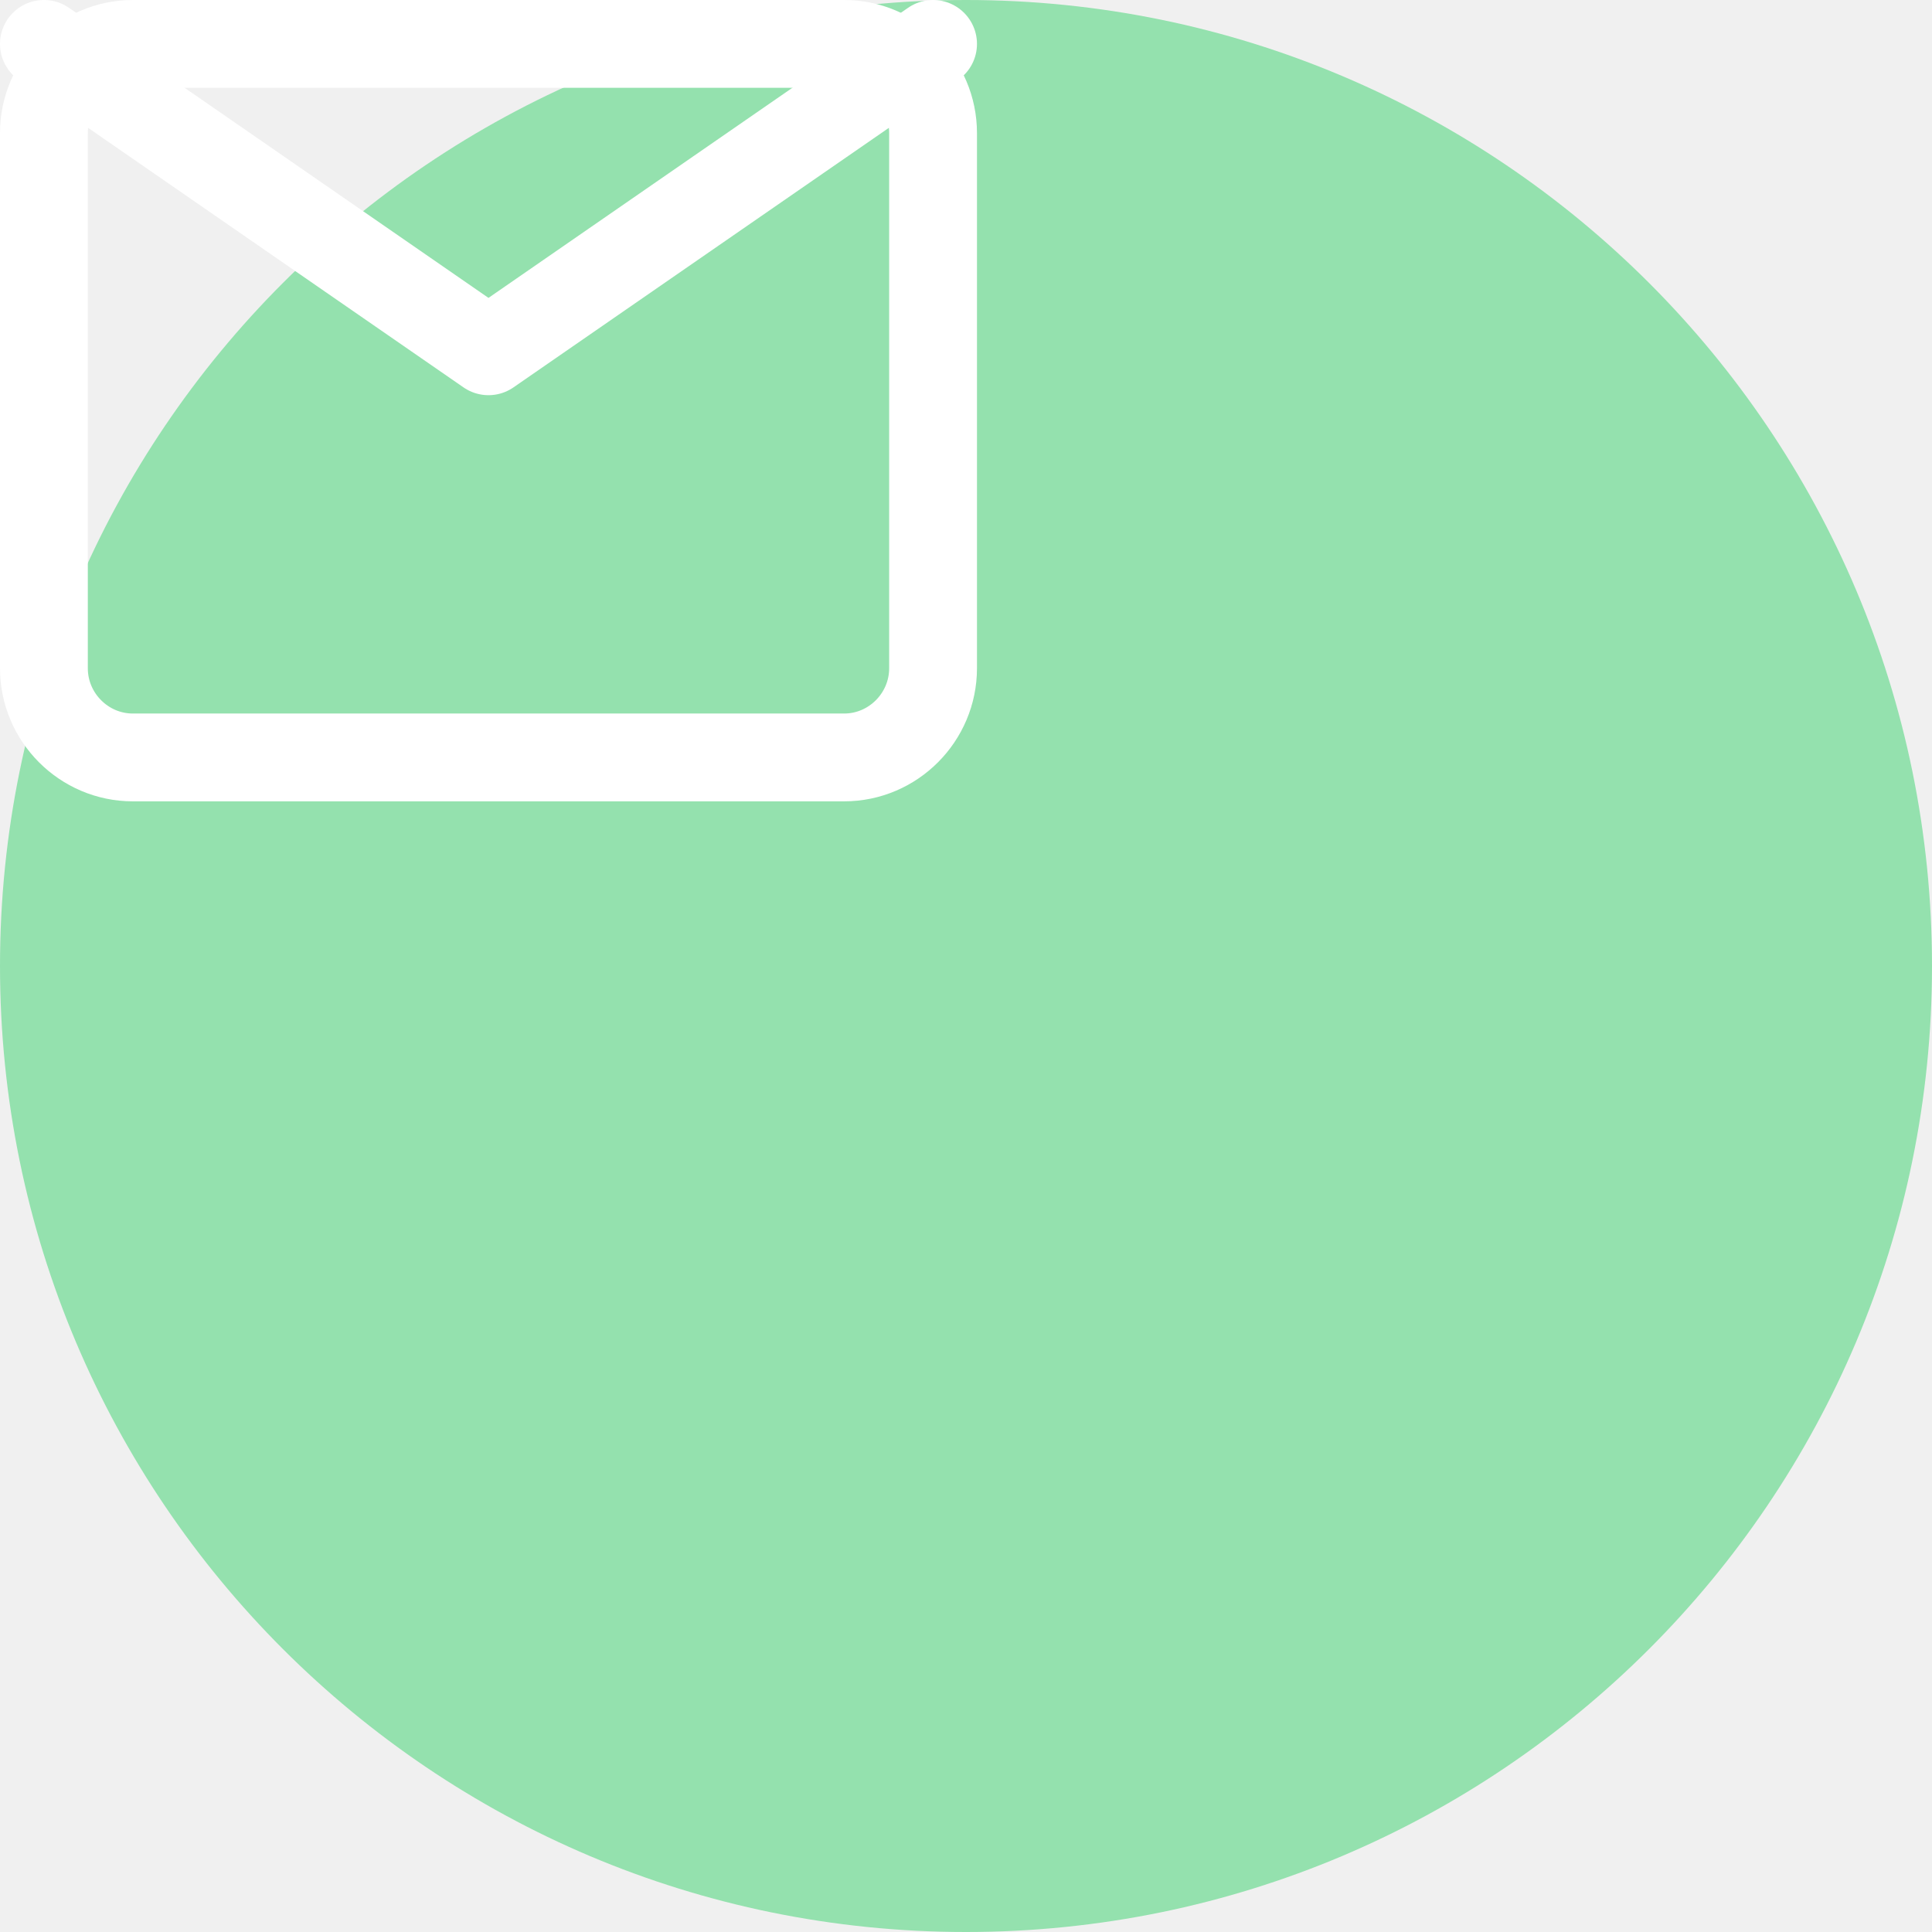
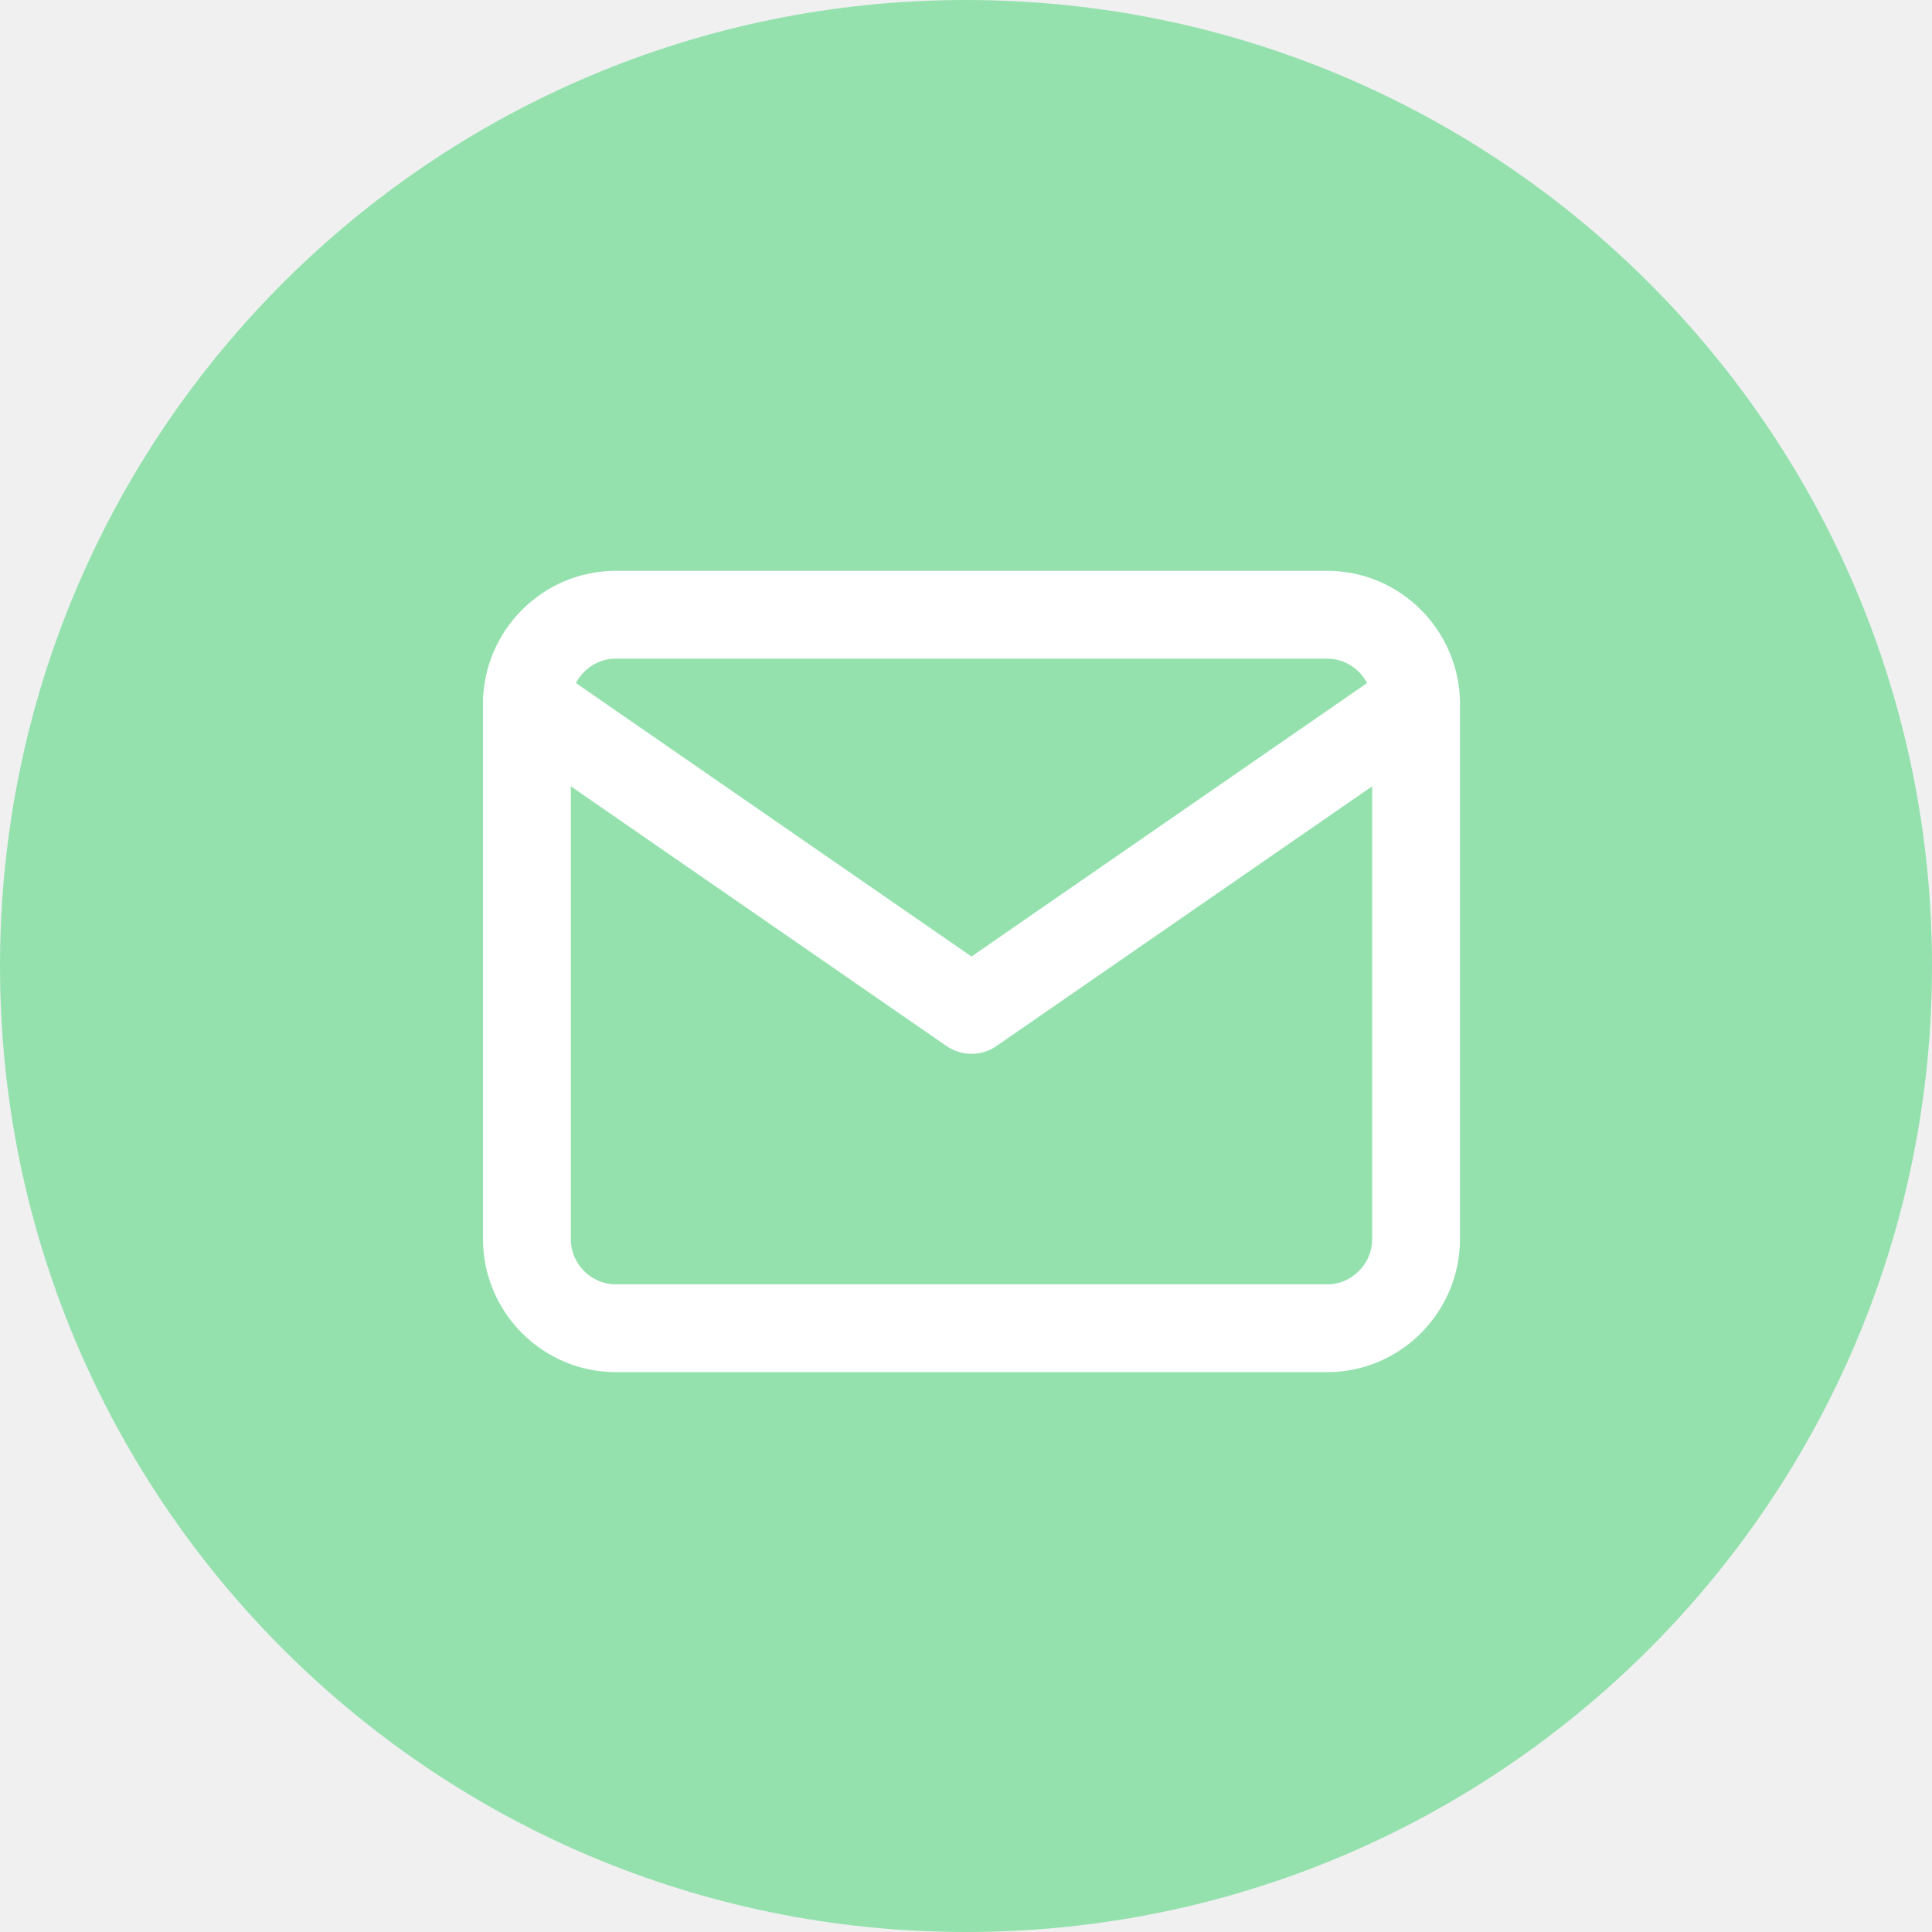
<svg xmlns="http://www.w3.org/2000/svg" width="176" height="176" viewBox="0 0 176 176" fill="none">
  <circle cx="88" cy="88" r="88" fill="#94E1AE" />
-   <path d="M12.1 4H76.9C81.355 4 85 7.656 85 12.125V60.875C85 65.344 81.355 69 76.9 69H12.1C7.645 69 4 65.344 4 60.875V12.125C4 7.656 7.645 4 12.1 4Z" stroke="white" stroke-width="8" stroke-linecap="round" stroke-linejoin="round" />
-   <path d="M85 4L44.5 32L4 4" stroke="white" stroke-width="8" stroke-linecap="round" stroke-linejoin="round" />
+   <path d="M56.1 56H120.9C125.355 56 129 59.656 129 64.125V112.875C129 117.344 125.355 121 120.9 121H56.1C51.645 121 48 117.344 48 112.875V64.125C48 59.656 51.645 56 56.1 56Z" stroke="white" stroke-width="8" stroke-linecap="round" stroke-linejoin="round" />
+   <path d="M129 64L88.5 92L48 64" stroke="white" stroke-width="8" stroke-linecap="round" stroke-linejoin="round" />
</svg>
